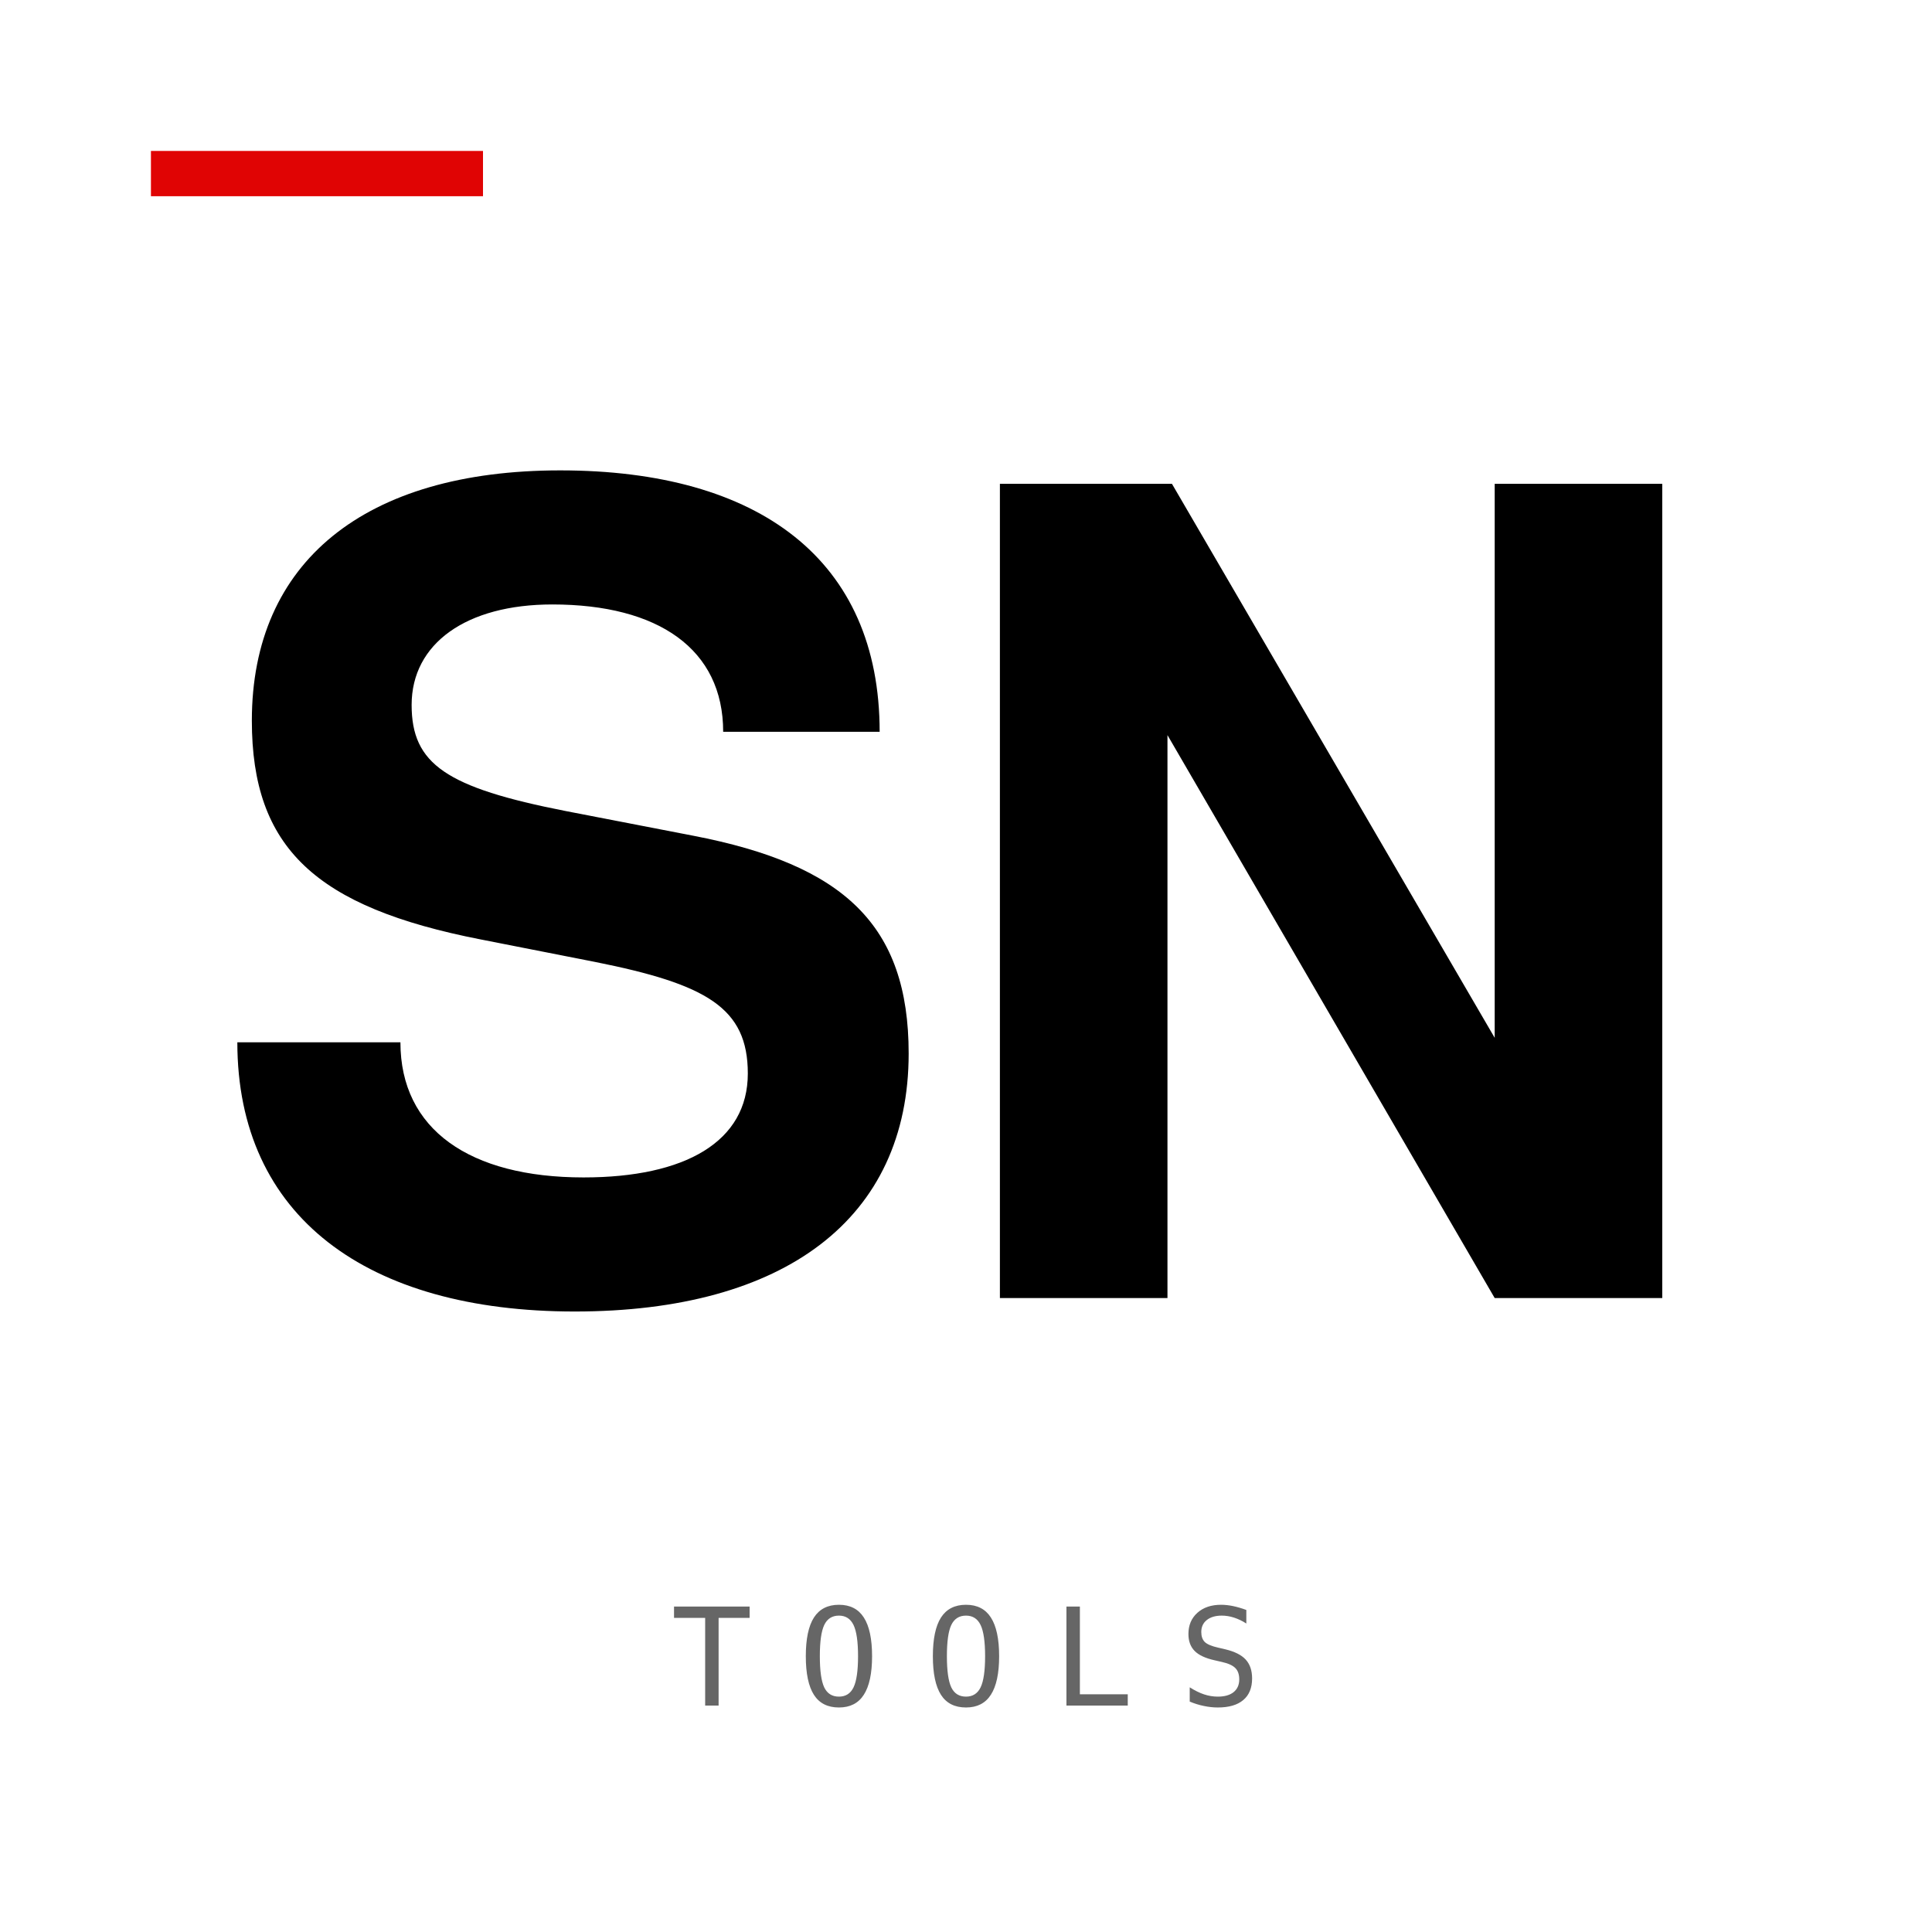
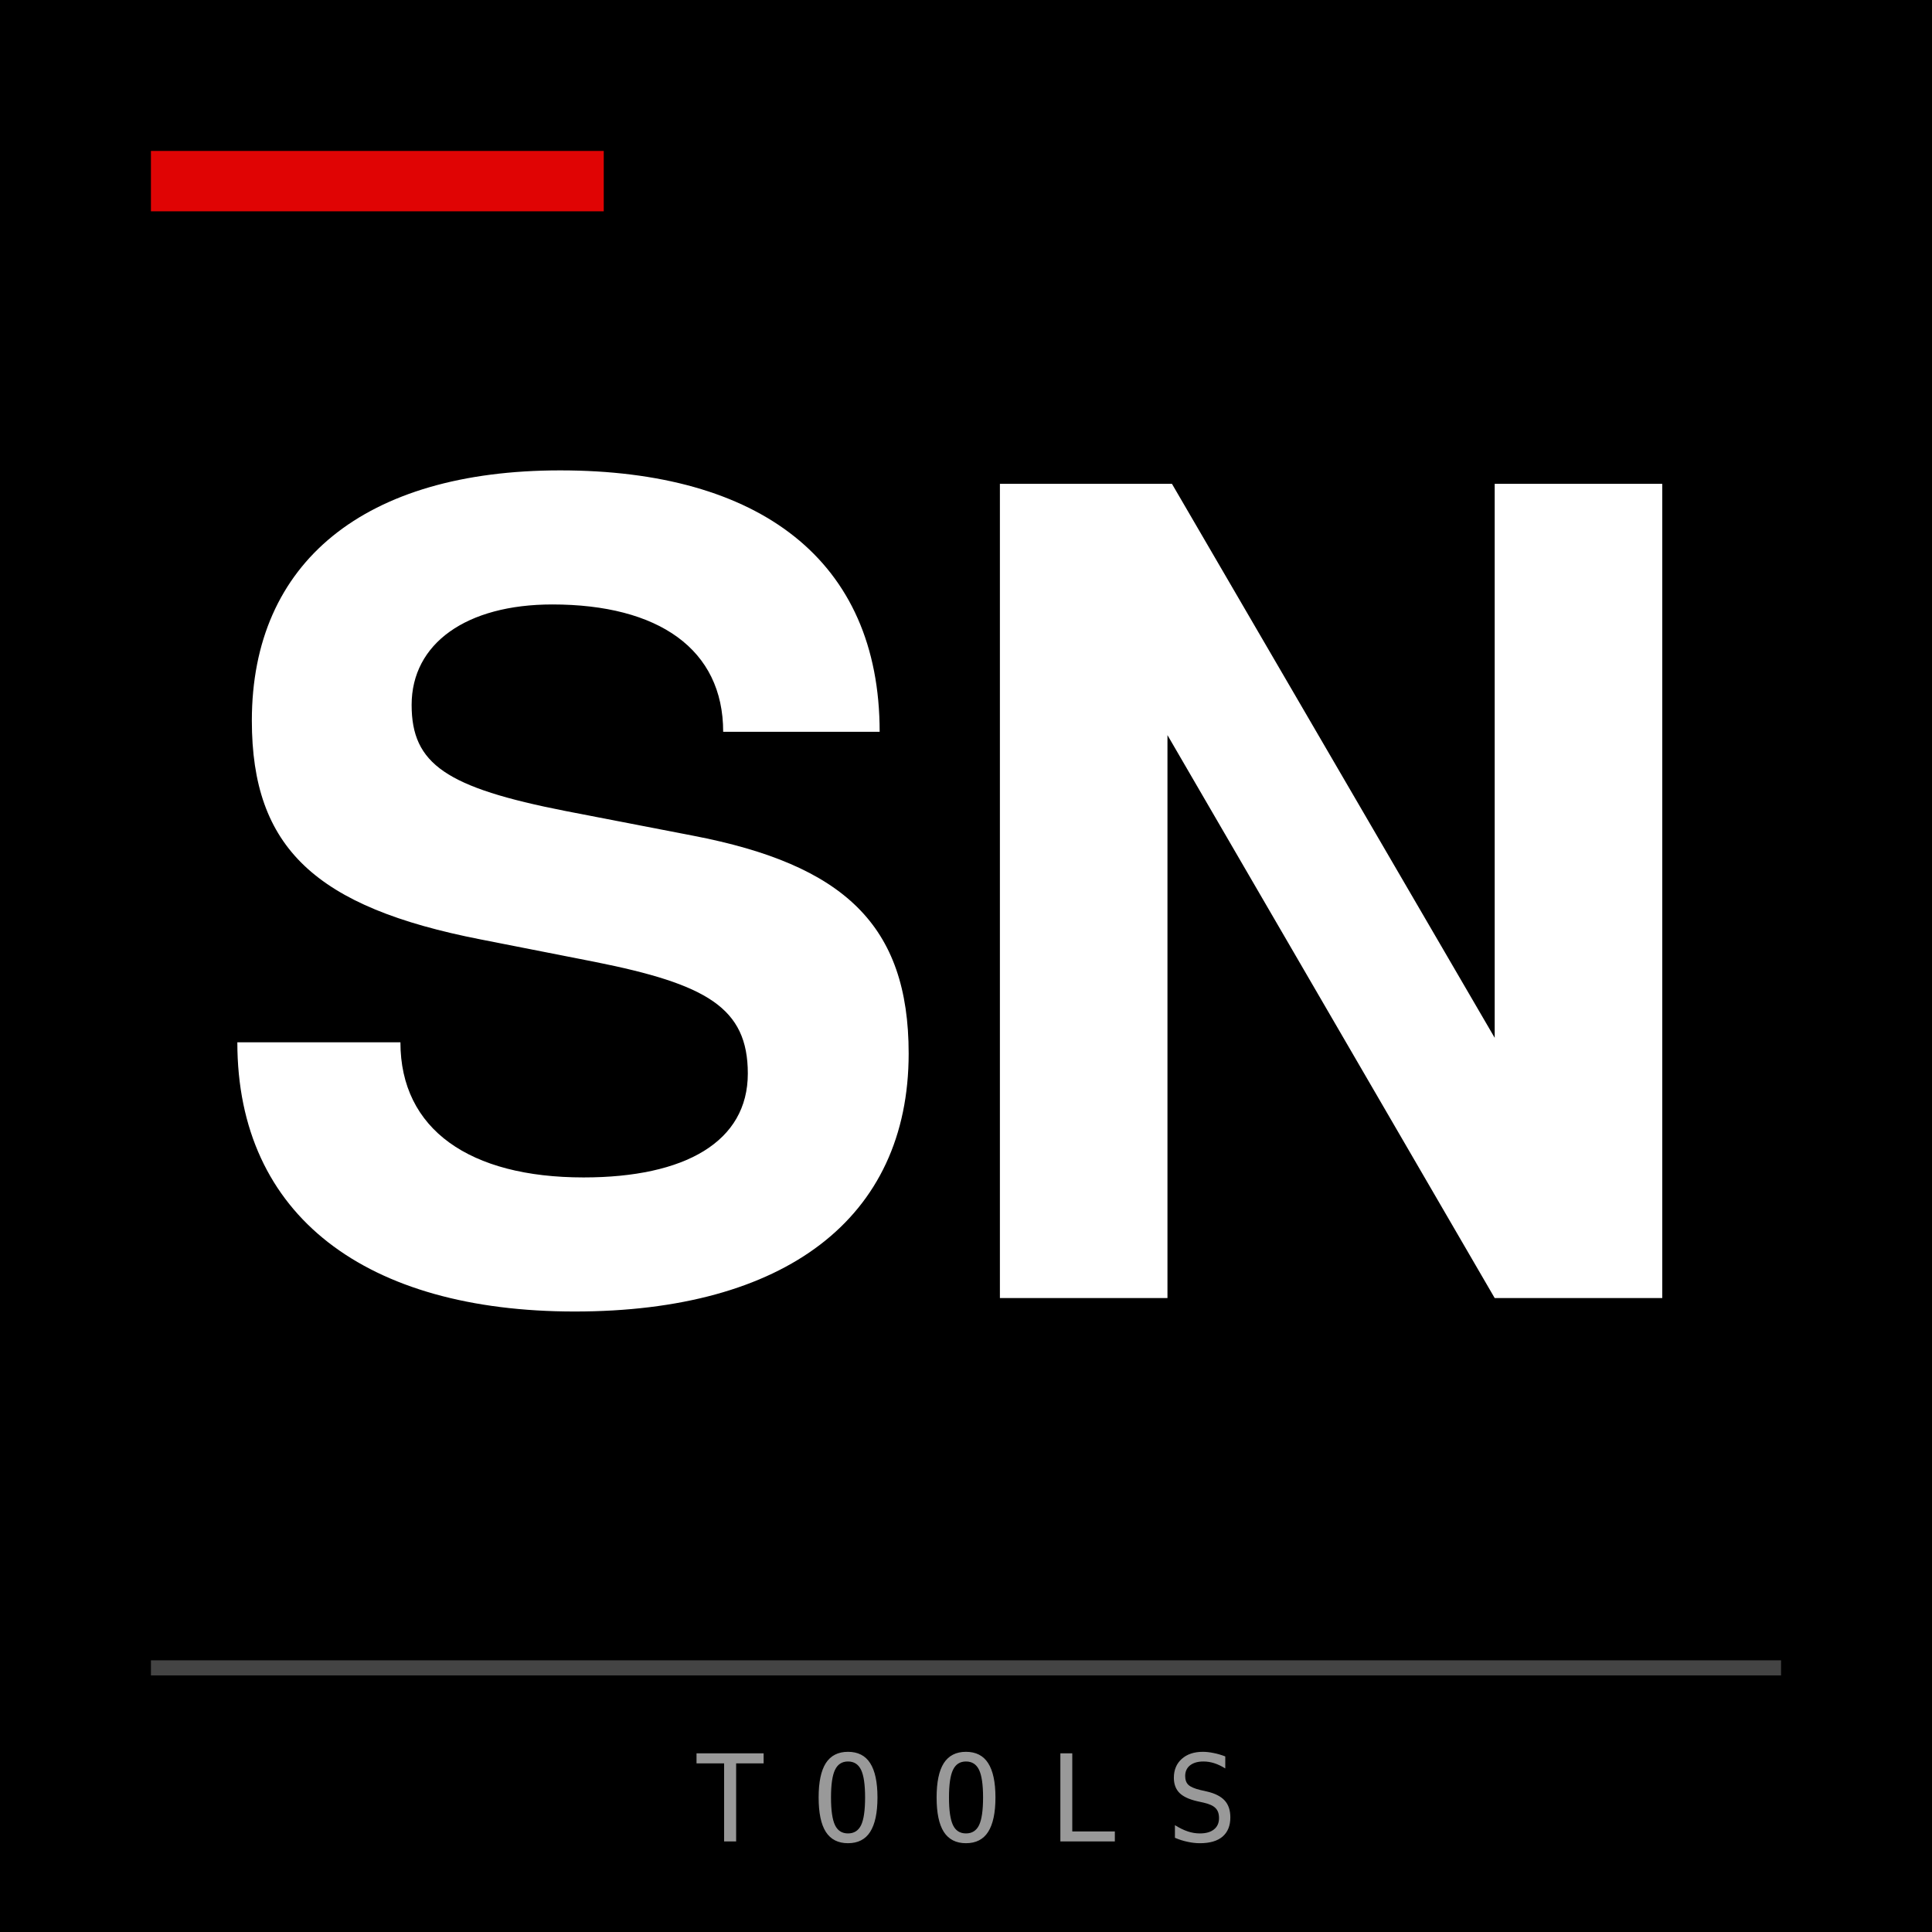
<svg xmlns="http://www.w3.org/2000/svg" viewBox="0 0 256 256" role="img" aria-label="Signal &amp; Noise Tools">
-   <rect width="256" height="256" fill="#ffffff" />
-   <rect x="20" y="20" width="44" height="6" fill="#e00404" />
-   <text x="128" y="172" font-family="'Bebas Neue', Impact, 'Helvetica Neue', sans-serif" font-size="148" font-weight="700" text-anchor="middle" fill="#000000" letter-spacing="-3">SN</text>
-   <text x="128" y="226" font-family="ui-monospace, 'DM Mono', 'SF Mono', Menlo, monospace" font-size="18" font-weight="400" text-anchor="middle" fill="#666666" letter-spacing="6">TOOLS</text>
+   <rect width="256" height="256" fill="#000000" />
+   <rect x="20" y="20" width="60" height="8" fill="#e00404" />
+   <text x="128" y="172" font-family="'Bebas Neue', Impact, 'Helvetica Neue', sans-serif" font-size="148" font-weight="700" text-anchor="middle" fill="#ffffff" letter-spacing="-3">SN</text>
+   <rect x="20" y="220" width="216" height="2" fill="#444444" />
+   <text x="128" y="244" font-family="ui-monospace, 'DM Mono', 'SF Mono', Menlo, monospace" font-size="16" font-weight="400" text-anchor="middle" fill="#999999" letter-spacing="6">TOOLS</text>
</svg>
